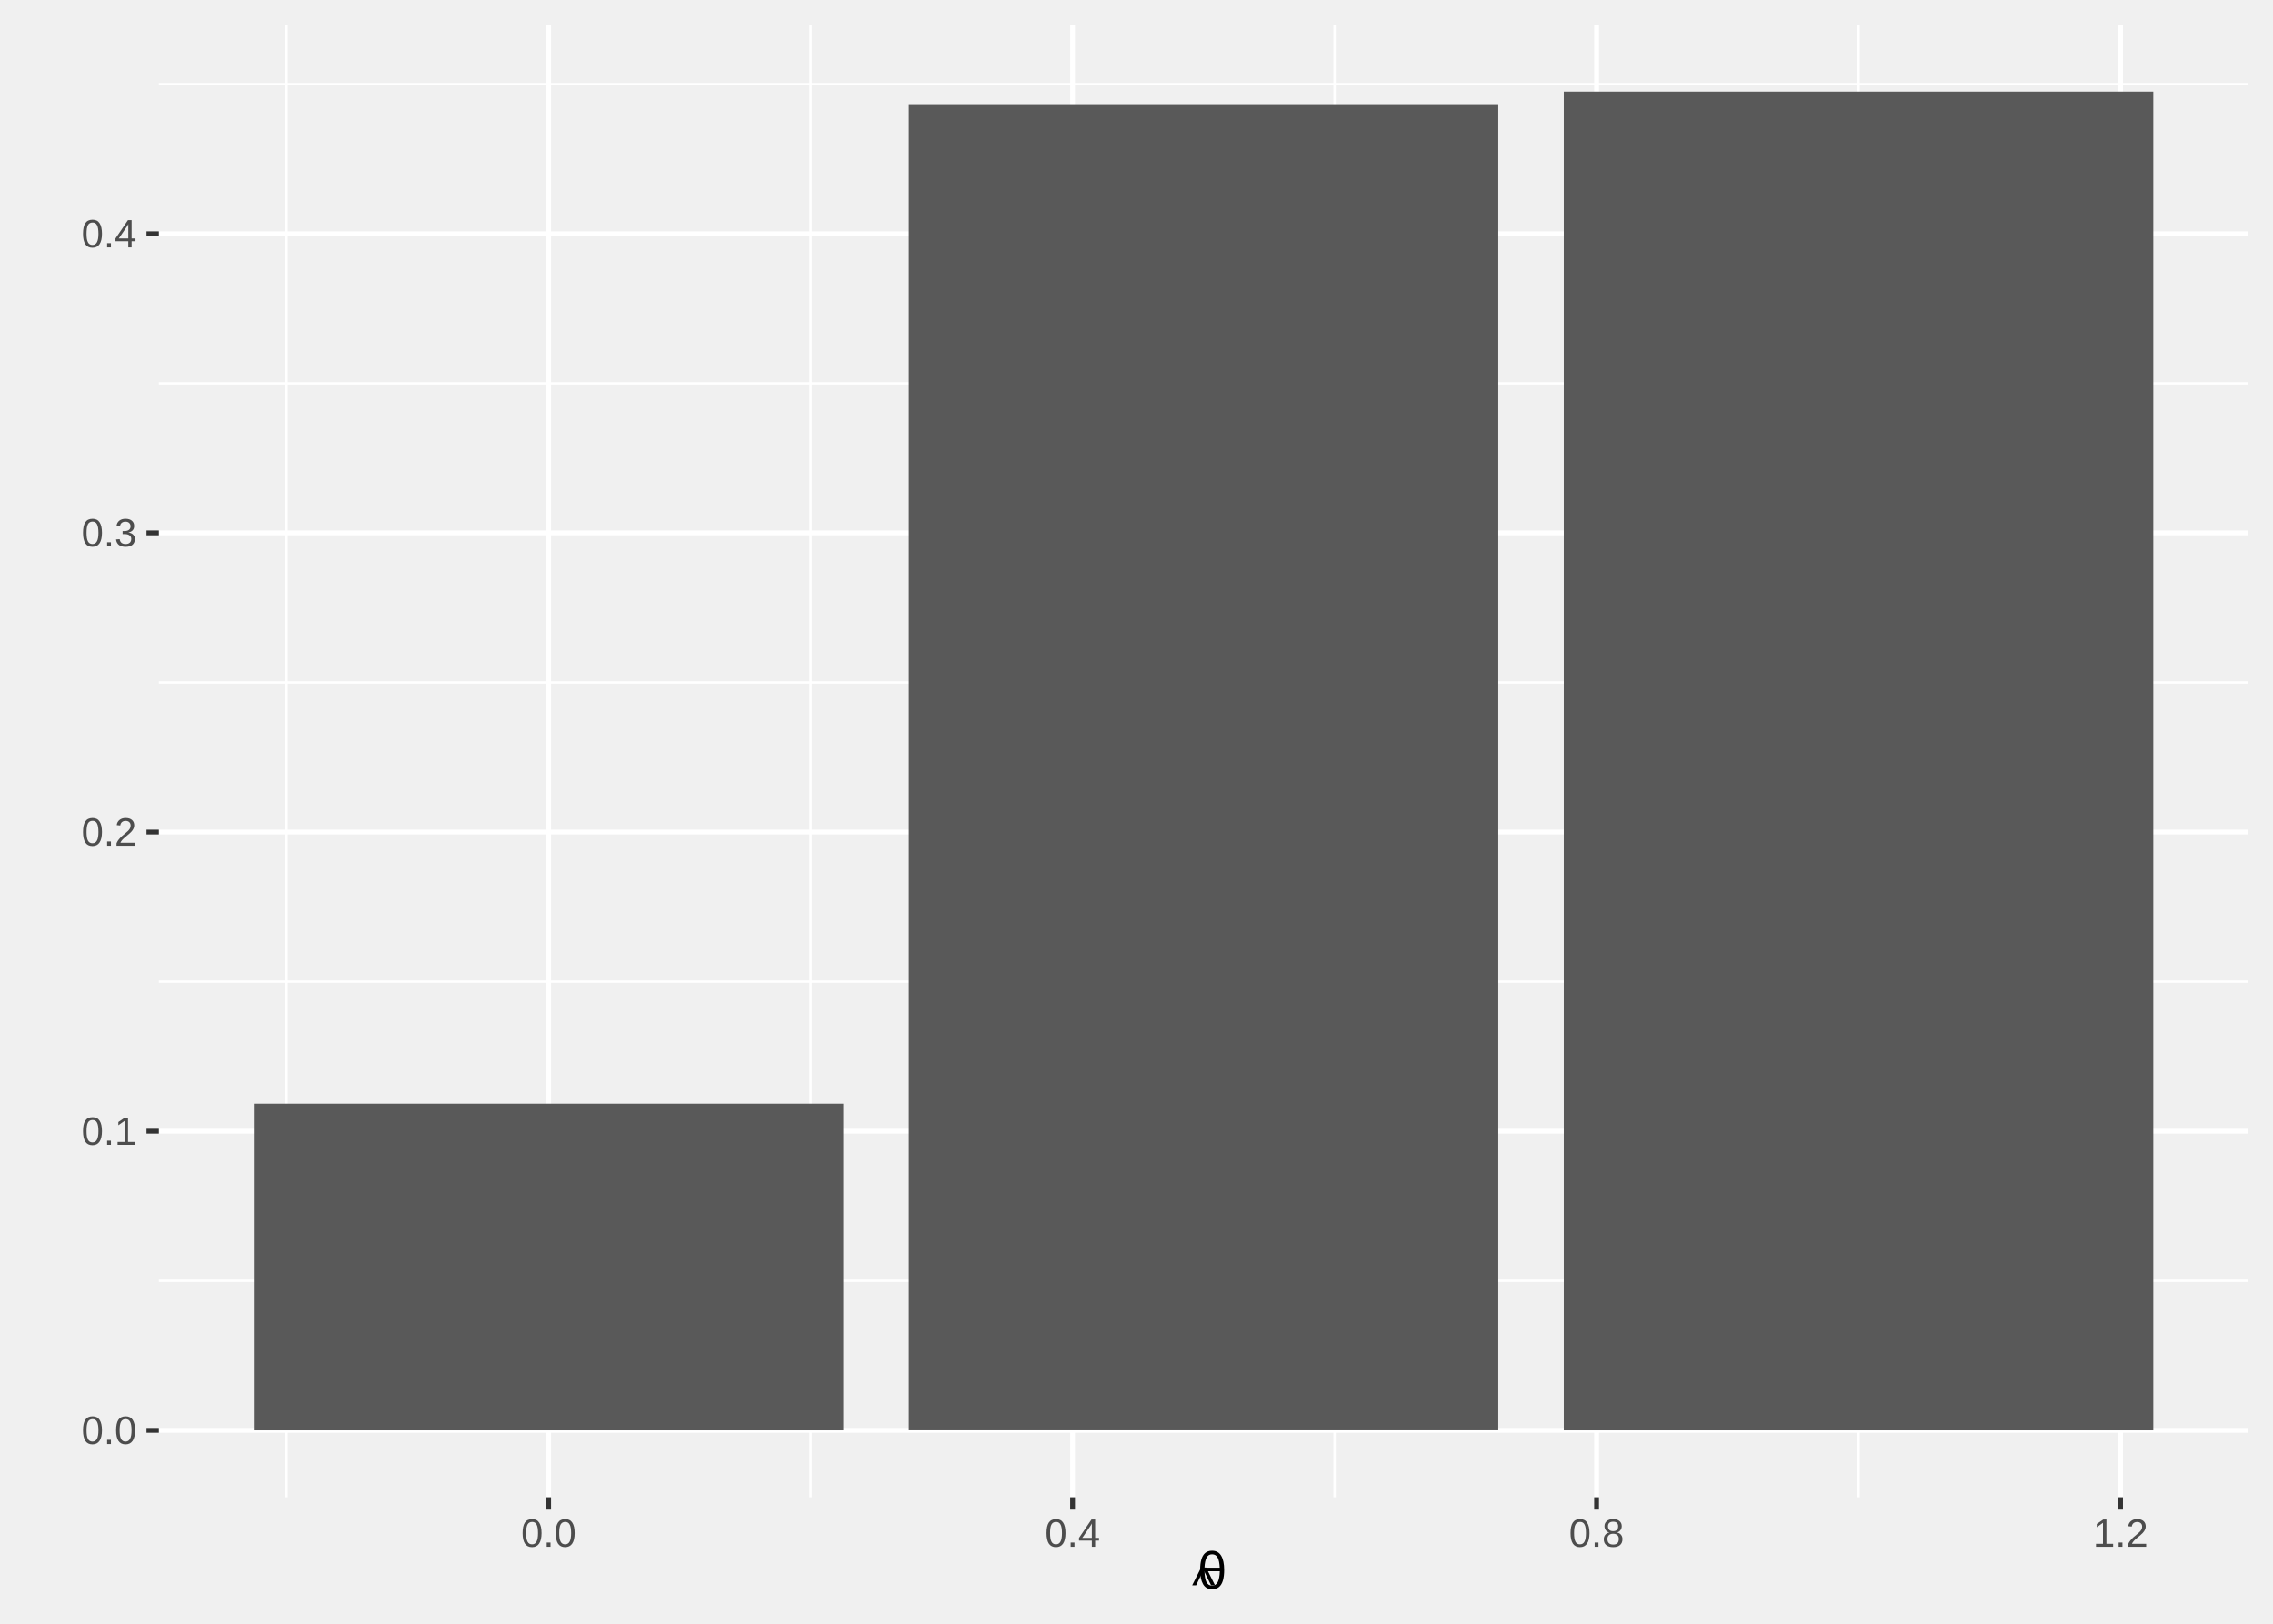
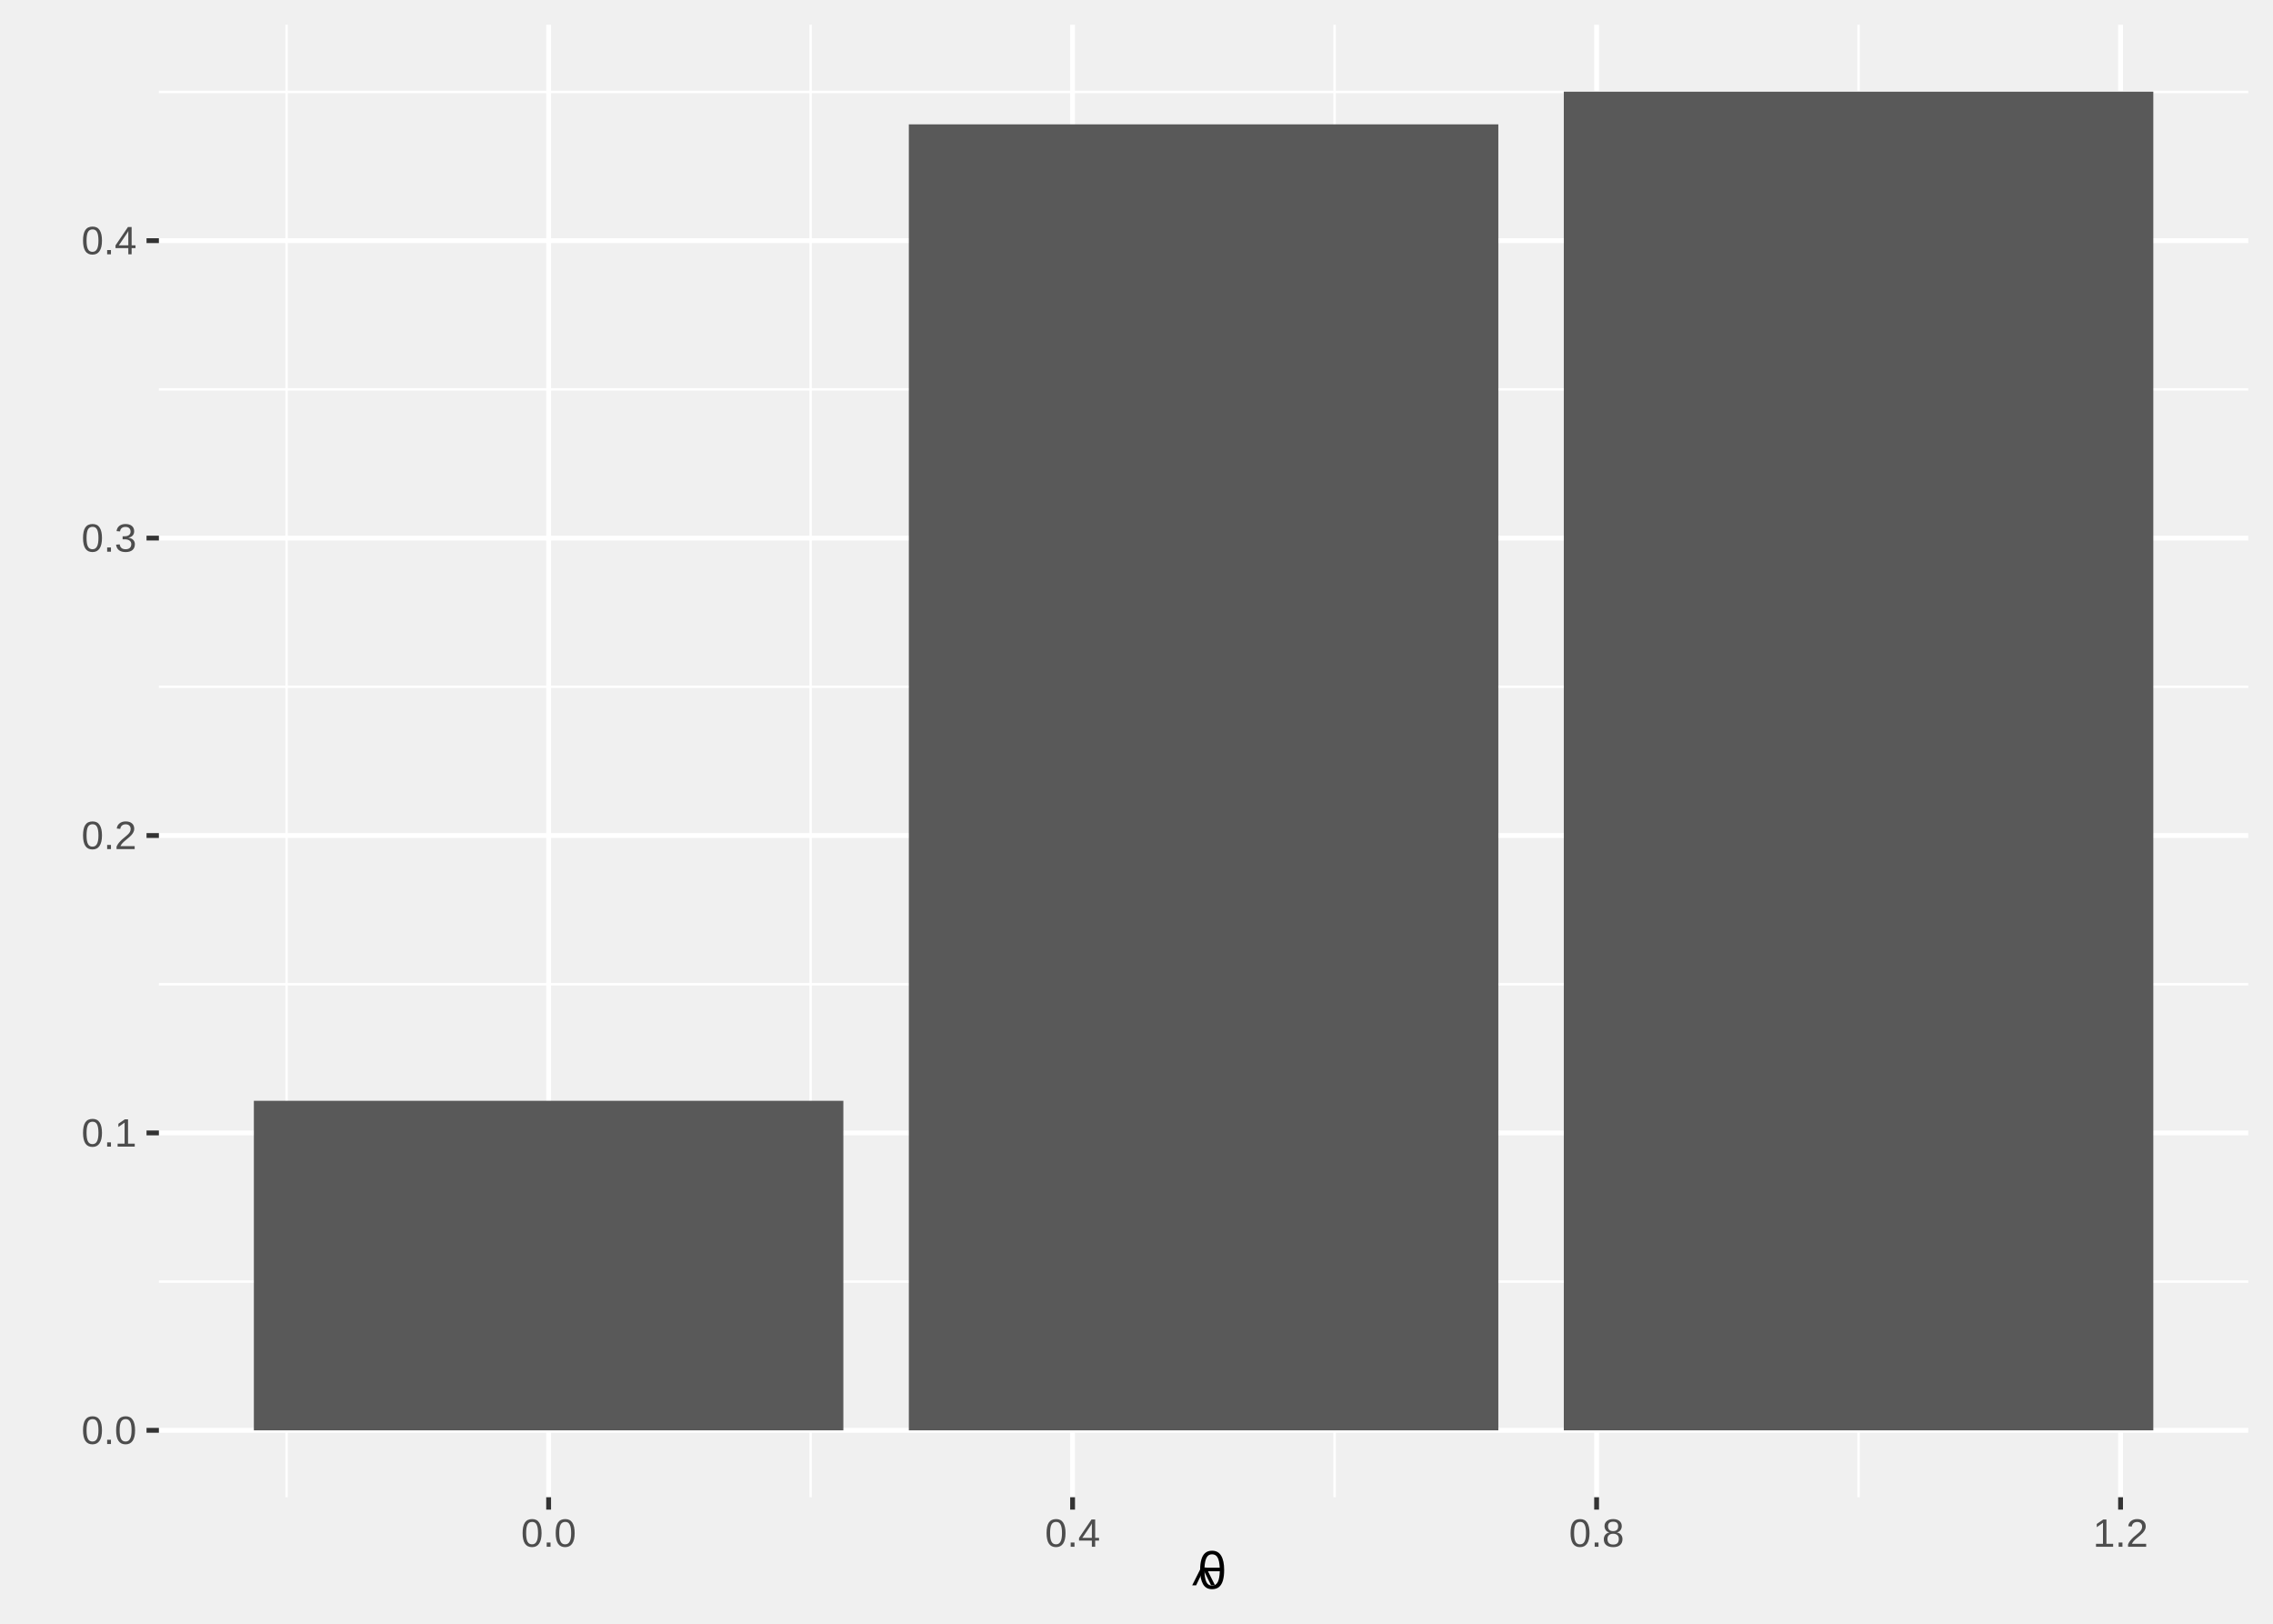
<svg xmlns="http://www.w3.org/2000/svg" width="504.00pt" height="360.00pt" viewBox="0 0 504.00 360.00">
  <g class="svglite">
    <defs>
      <style type="text/css">
    .svglite line, .svglite polyline, .svglite polygon, .svglite path, .svglite rect, .svglite circle {
      fill: none;
      stroke: #000000;
      stroke-linecap: round;
      stroke-linejoin: round;
      stroke-miterlimit: 10.00;
    }
    .svglite text {
      white-space: pre;
    }
    .svglite g.glyphgroup path {
      fill: inherit;
      stroke: none;
    }
  </style>
    </defs>
    <rect width="100%" height="100%" style="stroke: none; fill: none;" />
    <defs>
      <clipPath id="cpMC4wMHw1MDQuMDB8MC4wMHwzNjAuMDA=">
        <rect x="0.00" y="0.00" width="504.00" height="360.00" />
      </clipPath>
    </defs>
    <g clip-path="url(#cpMC4wMHw1MDQuMDB8MC4wMHwzNjAuMDA=)">
      <rect x="0.00" y="0.00" width="504.00" height="360.00" style="stroke-width: 1.07; stroke: none;" />
    </g>
    <defs>
      <clipPath id="cpMzUuMjN8NDk4LjUyfDUuNDh8MzMxLjk2">
        <rect x="35.23" y="5.48" width="463.29" height="326.48" />
      </clipPath>
    </defs>
    <g clip-path="url(#cpMzUuMjN8NDk4LjUyfDUuNDh8MzMxLjk2)">
      <rect x="35.23" y="5.48" width="463.29" height="326.48" style="stroke-width: 1.07; stroke: none;" />
-       <polyline points="35.23,283.96 498.52,283.96 " style="stroke-width: 0.53; stroke: #FFFFFF; stroke-linecap: butt;" />
-       <polyline points="35.23,217.63 498.52,217.63 " style="stroke-width: 0.53; stroke: #FFFFFF; stroke-linecap: butt;" />
-       <polyline points="35.23,151.31 498.52,151.31 " style="stroke-width: 0.53; stroke: #FFFFFF; stroke-linecap: butt;" />
-       <polyline points="35.23,84.99 498.52,84.99 " style="stroke-width: 0.53; stroke: #FFFFFF; stroke-linecap: butt;" />
-       <polyline points="35.23,18.66 498.52,18.66 " style="stroke-width: 0.53; stroke: #FFFFFF; stroke-linecap: butt;" />
+       <polyline points="35.23,284.15 498.52,284.15 " style="stroke-width: 0.53; stroke: #FFFFFF; stroke-linecap: butt;" />
+       <polyline points="35.23,218.21 498.52,218.21 " style="stroke-width: 0.53; stroke: #FFFFFF; stroke-linecap: butt;" />
+       <polyline points="35.23,152.27 498.52,152.27 " style="stroke-width: 0.53; stroke: #FFFFFF; stroke-linecap: butt;" />
+       <polyline points="35.23,86.33 498.52,86.33 " style="stroke-width: 0.53; stroke: #FFFFFF; stroke-linecap: butt;" />
+       <polyline points="35.23,20.39 498.52,20.39 " style="stroke-width: 0.53; stroke: #FFFFFF; stroke-linecap: butt;" />
      <polyline points="63.55,331.96 63.55,5.48 " style="stroke-width: 0.53; stroke: #FFFFFF; stroke-linecap: butt;" />
      <polyline points="179.74,331.96 179.74,5.48 " style="stroke-width: 0.53; stroke: #FFFFFF; stroke-linecap: butt;" />
      <polyline points="295.92,331.96 295.92,5.48 " style="stroke-width: 0.53; stroke: #FFFFFF; stroke-linecap: butt;" />
      <polyline points="412.11,331.96 412.11,5.48 " style="stroke-width: 0.53; stroke: #FFFFFF; stroke-linecap: butt;" />
      <polyline points="35.23,317.12 498.52,317.12 " style="stroke-width: 1.07; stroke: #FFFFFF; stroke-linecap: butt;" />
-       <polyline points="35.23,250.79 498.52,250.79 " style="stroke-width: 1.07; stroke: #FFFFFF; stroke-linecap: butt;" />
-       <polyline points="35.23,184.47 498.52,184.47 " style="stroke-width: 1.07; stroke: #FFFFFF; stroke-linecap: butt;" />
-       <polyline points="35.23,118.15 498.52,118.15 " style="stroke-width: 1.07; stroke: #FFFFFF; stroke-linecap: butt;" />
-       <polyline points="35.23,51.82 498.52,51.82 " style="stroke-width: 1.07; stroke: #FFFFFF; stroke-linecap: butt;" />
+       <polyline points="35.23,251.18 498.52,251.18 " style="stroke-width: 1.07; stroke: #FFFFFF; stroke-linecap: butt;" />
+       <polyline points="35.23,185.24 498.52,185.24 " style="stroke-width: 1.07; stroke: #FFFFFF; stroke-linecap: butt;" />
+       <polyline points="35.23,119.30 498.52,119.30 " style="stroke-width: 1.07; stroke: #FFFFFF; stroke-linecap: butt;" />
+       <polyline points="35.23,53.36 498.52,53.36 " style="stroke-width: 1.07; stroke: #FFFFFF; stroke-linecap: butt;" />
      <polyline points="121.65,331.96 121.65,5.48 " style="stroke-width: 1.07; stroke: #FFFFFF; stroke-linecap: butt;" />
      <polyline points="237.83,331.96 237.83,5.48 " style="stroke-width: 1.07; stroke: #FFFFFF; stroke-linecap: butt;" />
      <polyline points="354.02,331.96 354.02,5.48 " style="stroke-width: 1.07; stroke: #FFFFFF; stroke-linecap: butt;" />
      <polyline points="470.20,331.96 470.20,5.48 " style="stroke-width: 1.07; stroke: #FFFFFF; stroke-linecap: butt;" />
-       <rect x="56.29" y="244.69" width="130.71" height="72.43" style="stroke-width: 1.07; stroke: none; stroke-linecap: butt; stroke-linejoin: miter; fill: #595959;" />
-       <rect x="201.52" y="23.10" width="130.71" height="294.01" style="stroke-width: 1.07; stroke: none; stroke-linecap: butt; stroke-linejoin: miter; fill: #595959;" />
+       <rect x="56.29" y="244.06" width="130.71" height="73.06" style="stroke-width: 1.07; stroke: none; stroke-linecap: butt; stroke-linejoin: miter; fill: #595959;" />
+       <rect x="201.52" y="27.57" width="130.71" height="289.55" style="stroke-width: 1.07; stroke: none; stroke-linecap: butt; stroke-linejoin: miter; fill: #595959;" />
      <rect x="346.75" y="20.32" width="130.71" height="296.80" style="stroke-width: 1.07; stroke: none; stroke-linecap: butt; stroke-linejoin: miter; fill: #595959;" />
    </g>
    <g clip-path="url(#cpMC4wMHw1MDQuMDB8MC4wMHwzNjAuMDA=)">
      <text x="30.30" y="320.15" text-anchor="end" style="font-size: 8.80px;fill: #4D4D4D; font-family: &quot;Arimo&quot;;" textLength="12.22px" lengthAdjust="spacingAndGlyphs">0.0</text>
-       <text x="30.30" y="253.82" text-anchor="end" style="font-size: 8.80px;fill: #4D4D4D; font-family: &quot;Arimo&quot;;" textLength="12.22px" lengthAdjust="spacingAndGlyphs">0.1</text>
-       <text x="30.30" y="187.50" text-anchor="end" style="font-size: 8.80px;fill: #4D4D4D; font-family: &quot;Arimo&quot;;" textLength="12.22px" lengthAdjust="spacingAndGlyphs">0.2</text>
-       <text x="30.30" y="121.17" text-anchor="end" style="font-size: 8.80px;fill: #4D4D4D; font-family: &quot;Arimo&quot;;" textLength="12.22px" lengthAdjust="spacingAndGlyphs">0.3</text>
-       <text x="30.30" y="54.85" text-anchor="end" style="font-size: 8.80px;fill: #4D4D4D; font-family: &quot;Arimo&quot;;" textLength="12.22px" lengthAdjust="spacingAndGlyphs">0.4</text>
+       <text x="30.30" y="254.21" text-anchor="end" style="font-size: 8.80px;fill: #4D4D4D; font-family: &quot;Arimo&quot;;" textLength="12.22px" lengthAdjust="spacingAndGlyphs">0.1</text>
+       <text x="30.30" y="188.26" text-anchor="end" style="font-size: 8.80px;fill: #4D4D4D; font-family: &quot;Arimo&quot;;" textLength="12.22px" lengthAdjust="spacingAndGlyphs">0.2</text>
+       <text x="30.30" y="122.32" text-anchor="end" style="font-size: 8.80px;fill: #4D4D4D; font-family: &quot;Arimo&quot;;" textLength="12.22px" lengthAdjust="spacingAndGlyphs">0.3</text>
+       <text x="30.30" y="56.38" text-anchor="end" style="font-size: 8.80px;fill: #4D4D4D; font-family: &quot;Arimo&quot;;" textLength="12.22px" lengthAdjust="spacingAndGlyphs">0.4</text>
      <polyline points="32.49,317.12 35.23,317.12 " style="stroke-width: 1.07; stroke: #333333; stroke-linecap: butt;" />
-       <polyline points="32.49,250.79 35.23,250.79 " style="stroke-width: 1.07; stroke: #333333; stroke-linecap: butt;" />
-       <polyline points="32.49,184.47 35.23,184.47 " style="stroke-width: 1.07; stroke: #333333; stroke-linecap: butt;" />
-       <polyline points="32.49,118.15 35.23,118.15 " style="stroke-width: 1.07; stroke: #333333; stroke-linecap: butt;" />
-       <polyline points="32.49,51.82 35.23,51.82 " style="stroke-width: 1.07; stroke: #333333; stroke-linecap: butt;" />
+       <polyline points="32.49,251.18 35.23,251.18 " style="stroke-width: 1.07; stroke: #333333; stroke-linecap: butt;" />
+       <polyline points="32.49,185.24 35.23,185.24 " style="stroke-width: 1.07; stroke: #333333; stroke-linecap: butt;" />
+       <polyline points="32.49,119.30 35.23,119.30 " style="stroke-width: 1.07; stroke: #333333; stroke-linecap: butt;" />
+       <polyline points="32.49,53.36 35.23,53.36 " style="stroke-width: 1.07; stroke: #333333; stroke-linecap: butt;" />
      <polyline points="121.65,334.70 121.65,331.96 " style="stroke-width: 1.07; stroke: #333333; stroke-linecap: butt;" />
      <polyline points="237.83,334.70 237.83,331.96 " style="stroke-width: 1.07; stroke: #333333; stroke-linecap: butt;" />
      <polyline points="354.02,334.70 354.02,331.96 " style="stroke-width: 1.07; stroke: #333333; stroke-linecap: butt;" />
      <polyline points="470.20,334.70 470.20,331.96 " style="stroke-width: 1.07; stroke: #333333; stroke-linecap: butt;" />
      <text x="121.65" y="342.94" text-anchor="middle" style="font-size: 8.80px;fill: #4D4D4D; font-family: &quot;Arimo&quot;;" textLength="12.22px" lengthAdjust="spacingAndGlyphs">0.0</text>
      <text x="237.83" y="342.94" text-anchor="middle" style="font-size: 8.80px;fill: #4D4D4D; font-family: &quot;Arimo&quot;;" textLength="12.22px" lengthAdjust="spacingAndGlyphs">0.4</text>
      <text x="354.02" y="342.94" text-anchor="middle" style="font-size: 8.80px;fill: #4D4D4D; font-family: &quot;Arimo&quot;;" textLength="12.22px" lengthAdjust="spacingAndGlyphs">0.8</text>
      <text x="470.20" y="342.94" text-anchor="middle" style="font-size: 8.80px;fill: #4D4D4D; font-family: &quot;Arimo&quot;;" textLength="12.22px" lengthAdjust="spacingAndGlyphs">1.2</text>
      <text x="265.50" y="352.23" style="font-size: 11.00px; font-family: &quot;Standard Symbols PS&quot;;" textLength="5.73px" lengthAdjust="spacingAndGlyphs">θ</text>
      <text x="264.30" y="355.09" style="font-size: 11.00px; font-family: &quot;Arimo&quot;;" textLength="5.16px" lengthAdjust="spacingAndGlyphs">^</text>
    </g>
  </g>
</svg>
